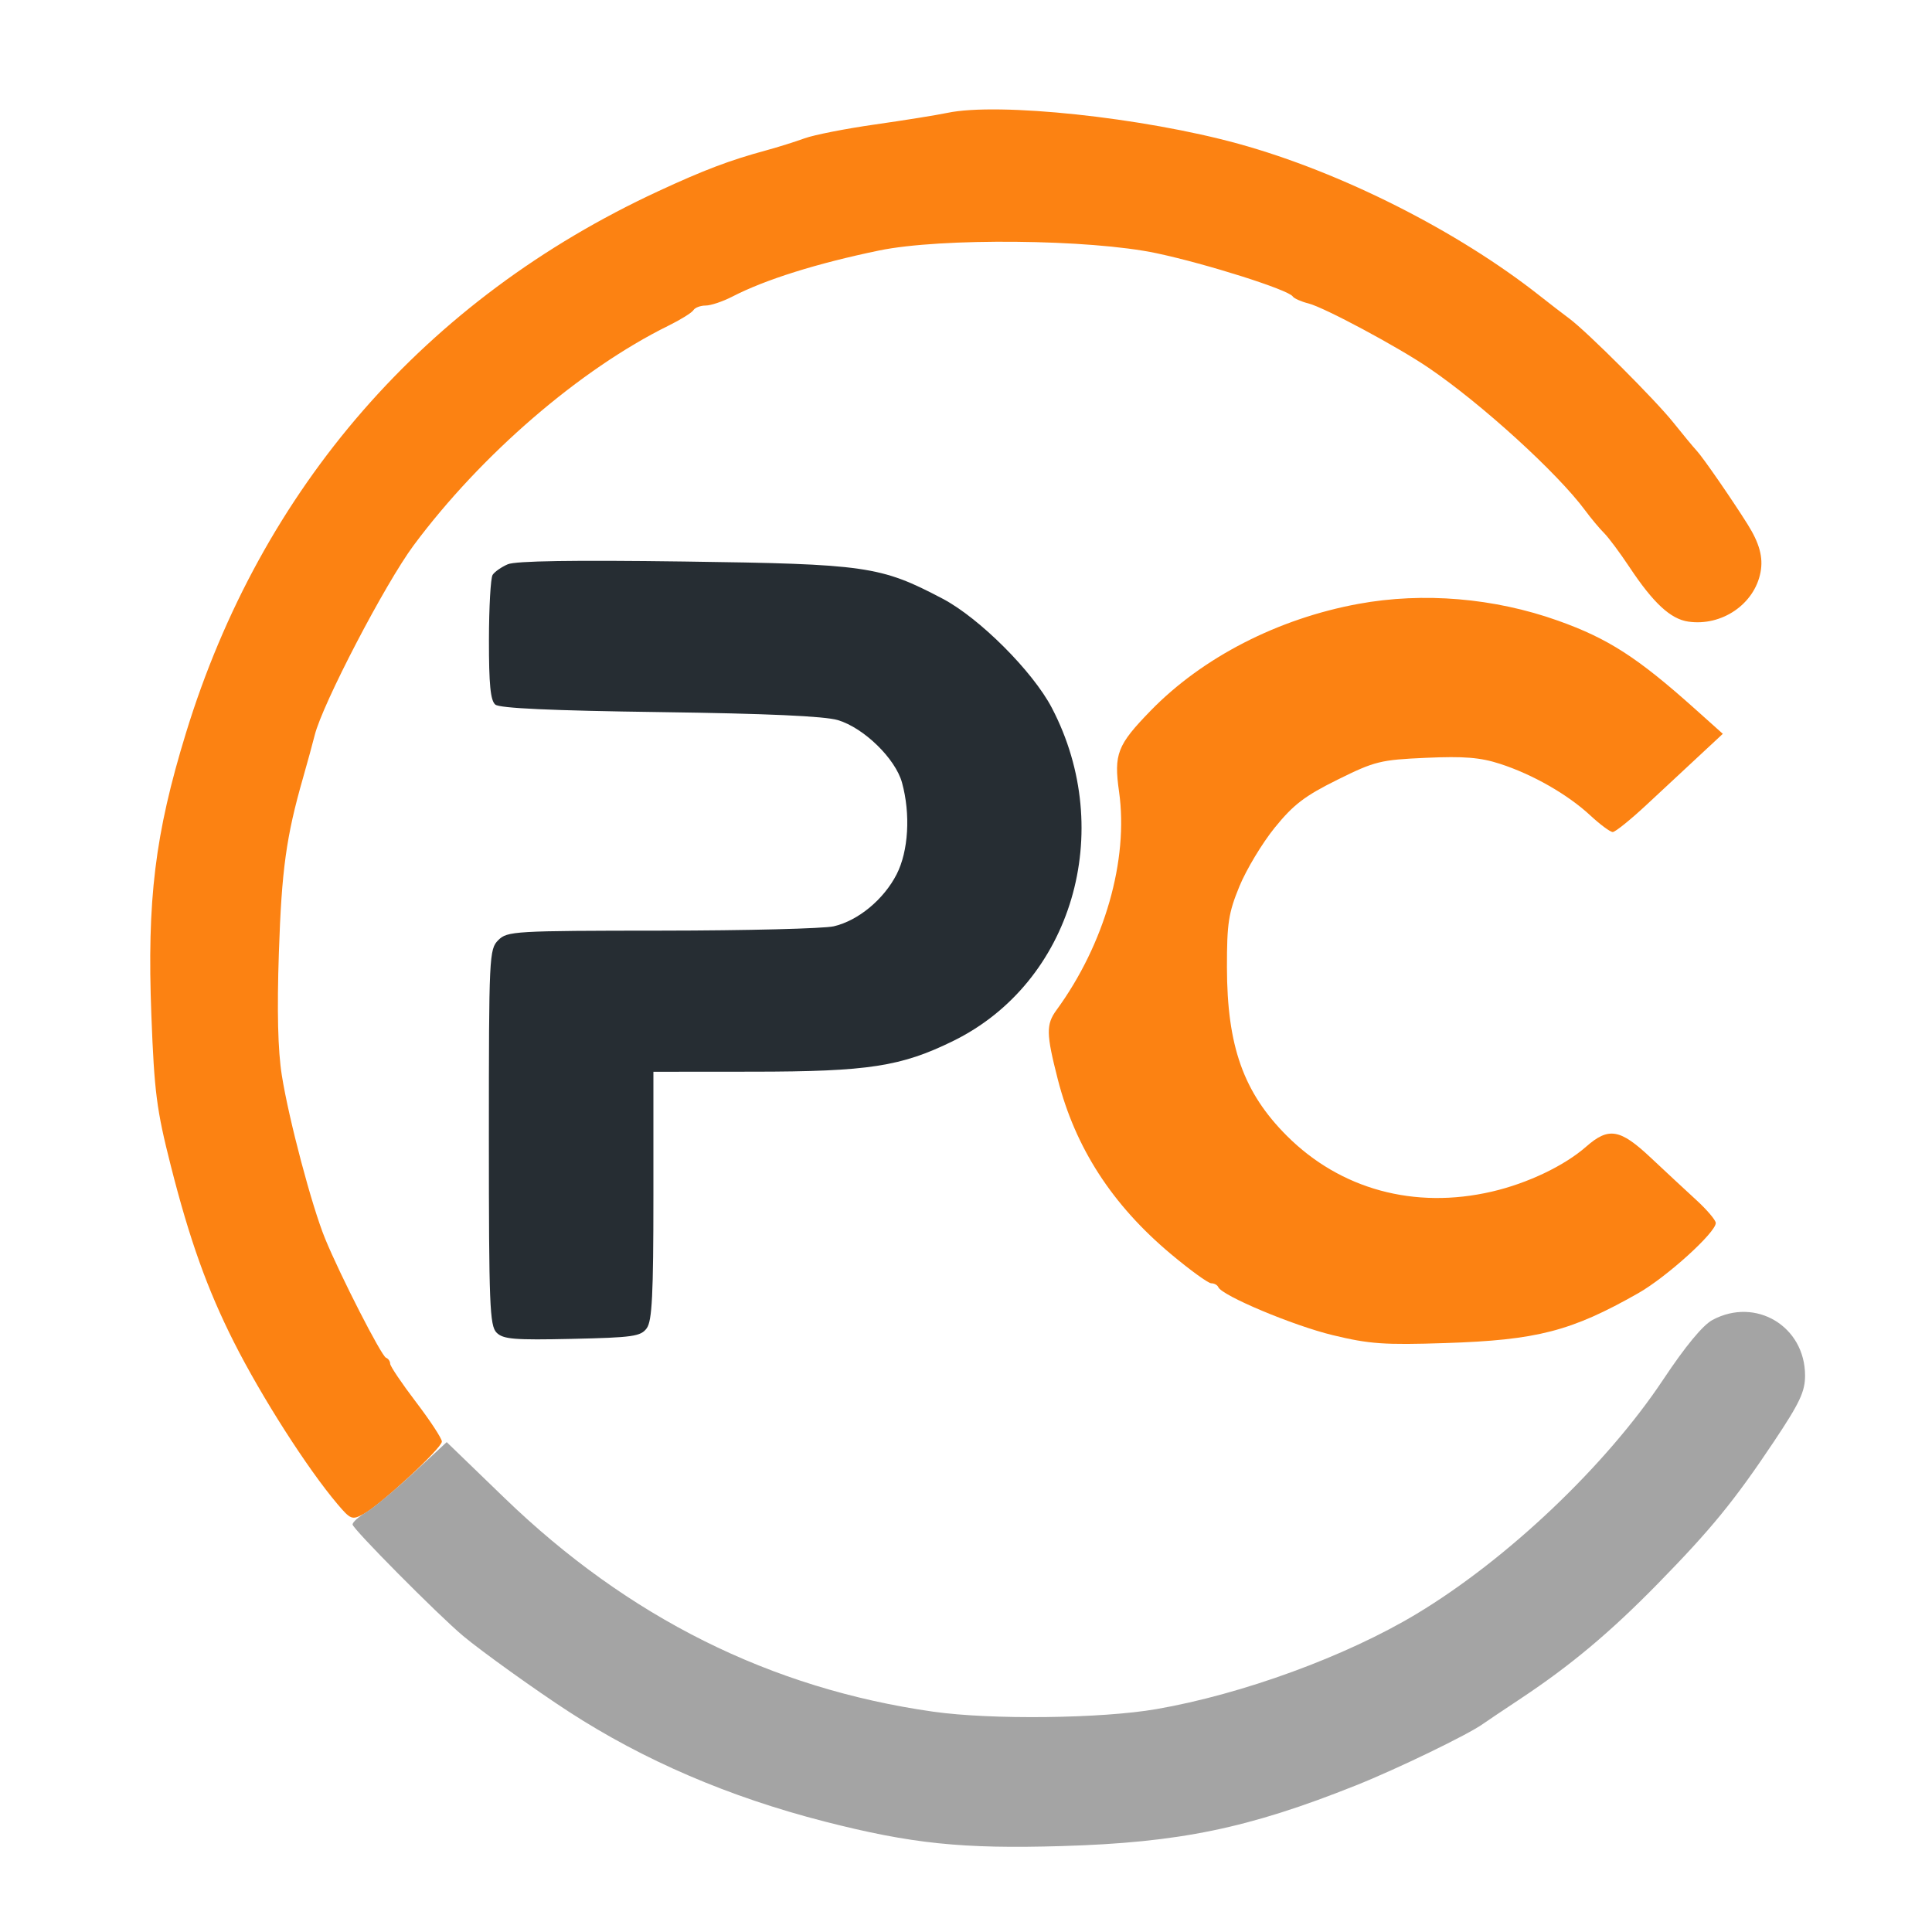
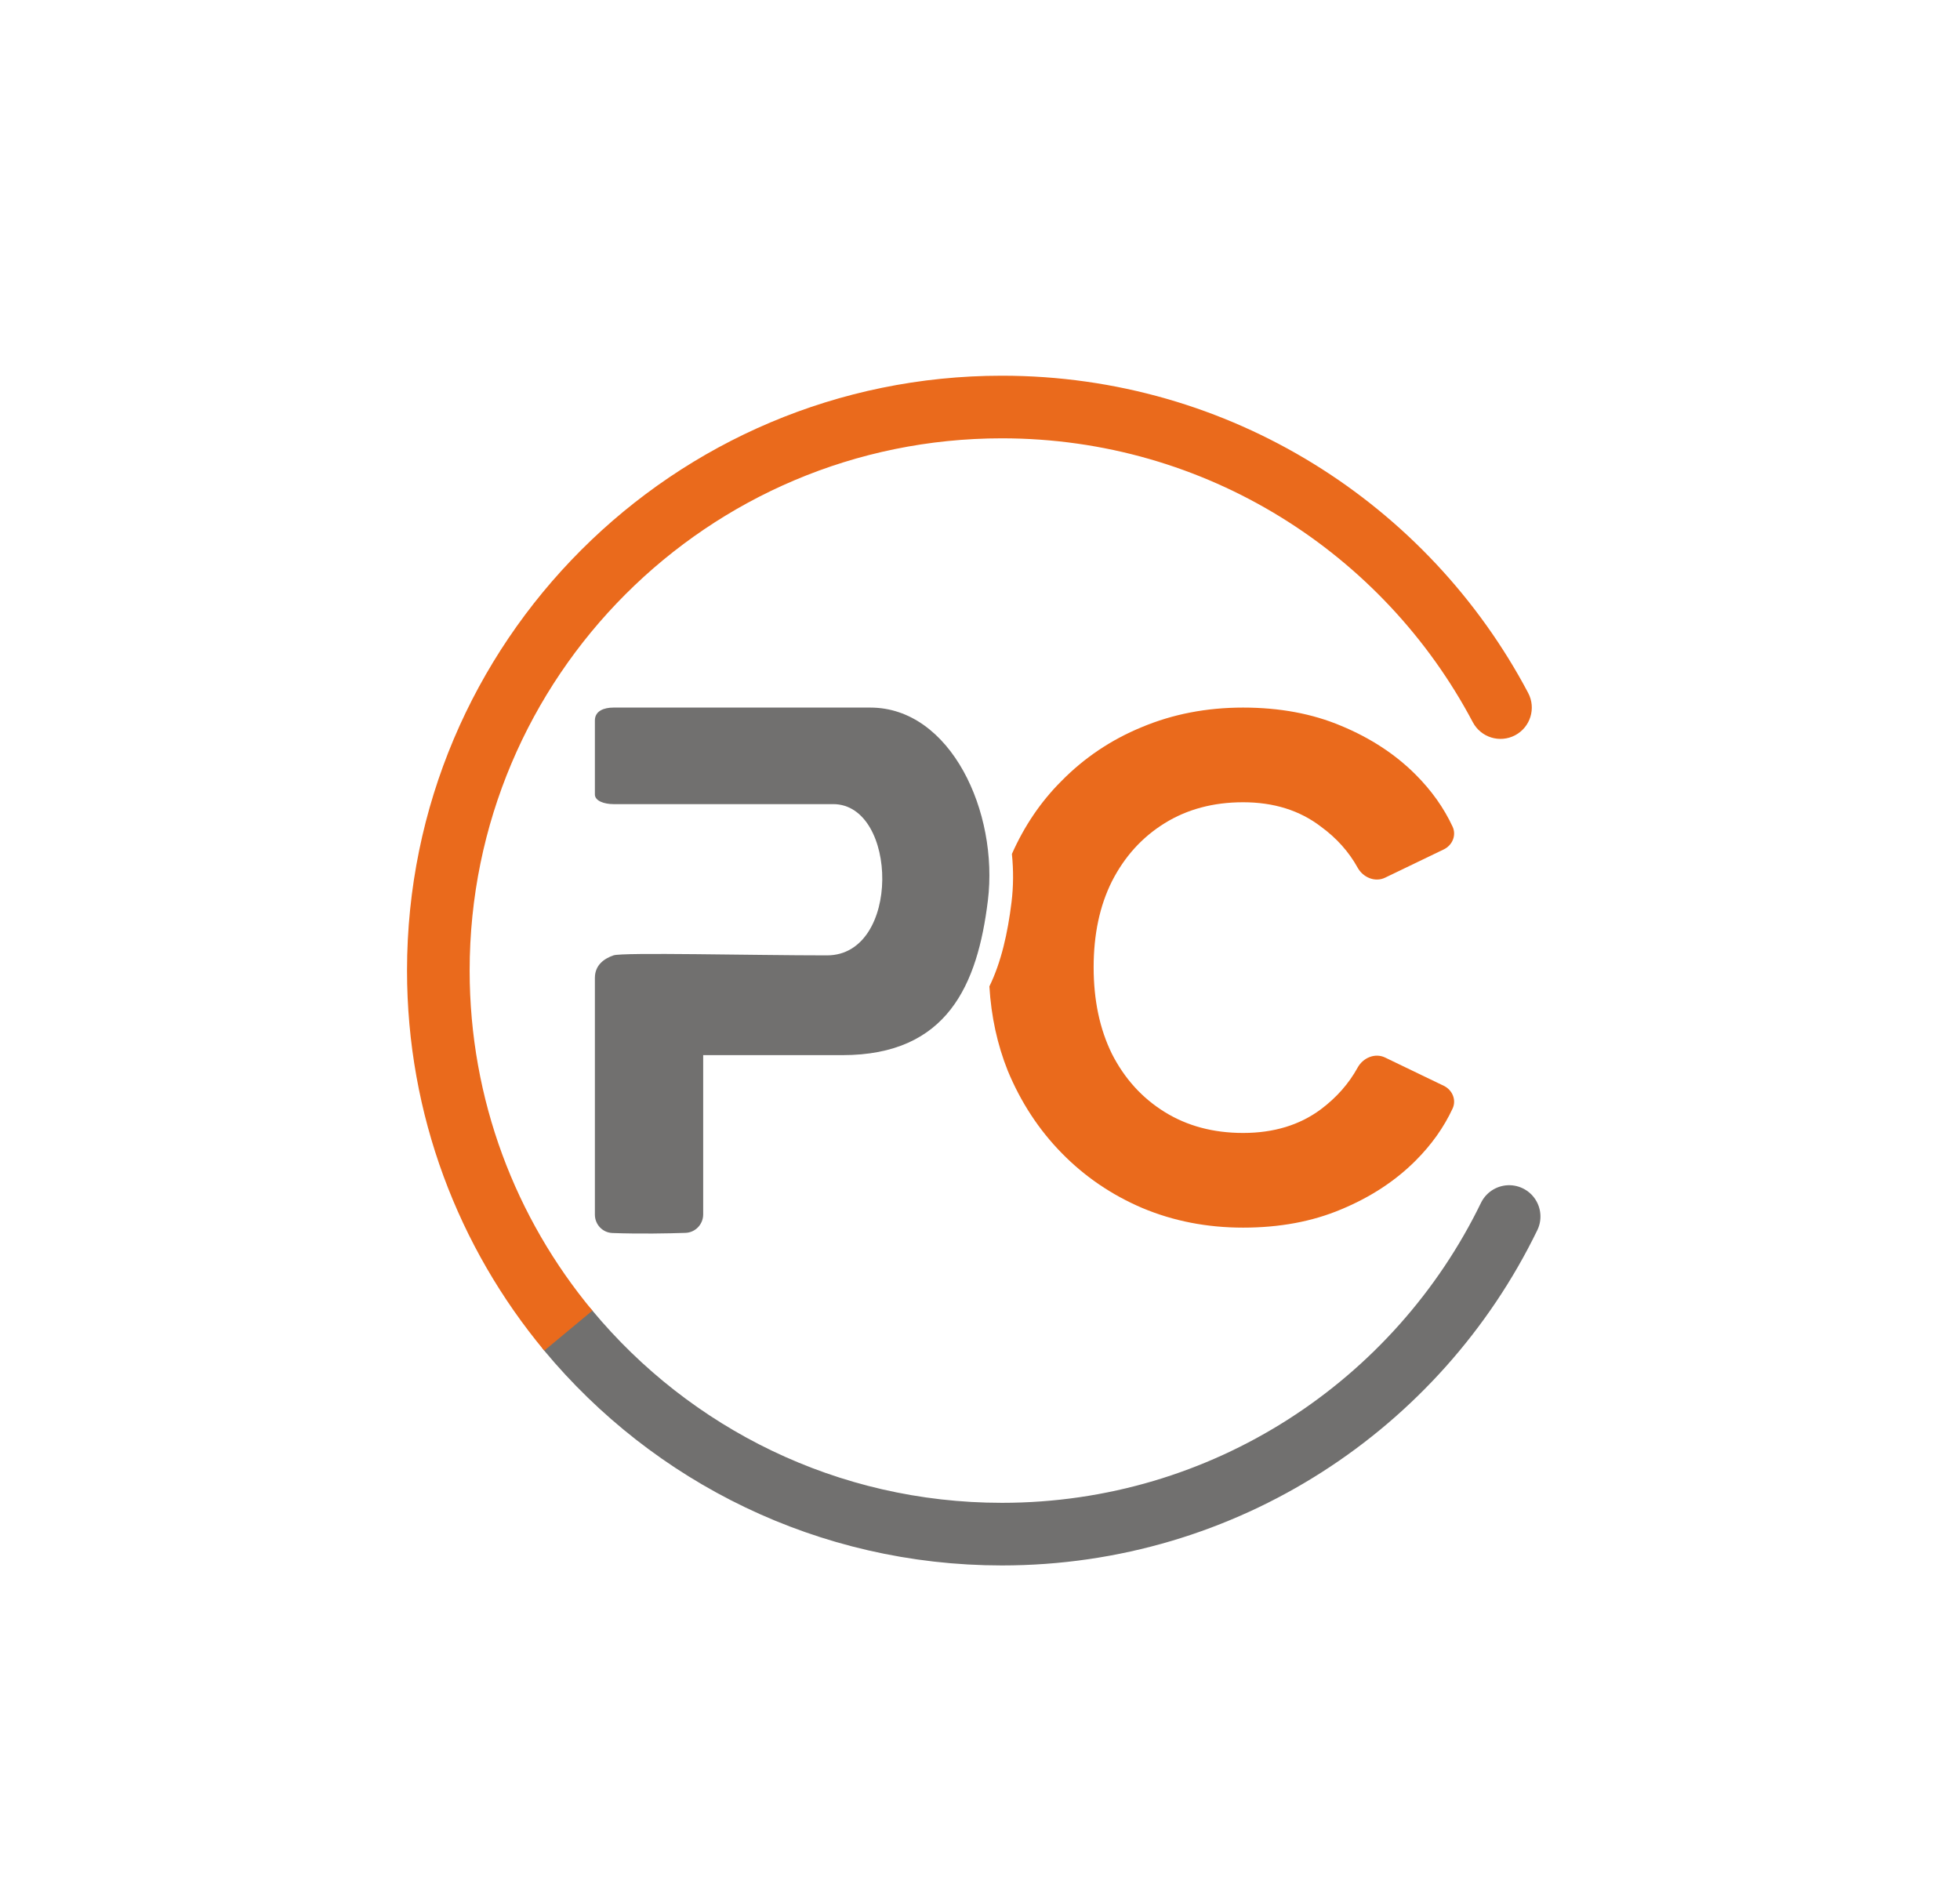
- <svg xmlns="http://www.w3.org/2000/svg" width="1000" height="1000" viewBox="0 0 411 411" role="img" aria-labelledby="title desc">
-   <g fill-rule="evenodd" clip-rule="evenodd">
-     <path fill="#FC8212" d="M201.5 24.017 C199.3 24.482 192.392 25.59 186.149 26.48 C179.905 27.369 173.155 28.696 171.149 29.429 C169.142 30.161 165.475 31.311 163 31.984 C155.223 34.098 149.797 36.152 140.025 40.682 C90.501 63.639 55.552 103.746 39.539 156 C32.958 177.474 31.258 191.382 32.202 216 C32.831 232.378 33.305 236.049 36.336 248 C40.326 263.731 44.125 274.346 49.755 285.5 C55.663 297.203 65.389 312.417 71.802 319.985 C74.582 323.264 74.905 323.389 77.316 322.099 C80.939 320.159 94 308.075 94 306.662 C94 306.015 91.525 302.237 88.5 298.267 C85.475 294.296 83 290.625 83 290.107 C83 289.59 82.601 289.017 82.114 288.833 C81.134 288.464 72.379 271.342 69.161 263.5 C66.337 256.619 61.434 238.113 59.948 228.726 C59.112 223.444 58.912 215.106 59.324 202.726 C59.912 185.037 60.882 178.004 64.457 165.5 C65.401 162.2 66.523 158.101 66.95 156.391 C68.615 149.72 81.943 124.153 88.005 116 C102.356 96.698 123.434 78.53 142.2 69.285 C144.785 68.012 147.175 66.527 147.509 65.985 C147.844 65.443 149.015 65 150.111 65 C151.207 65 153.768 64.141 155.802 63.091 C162.81 59.473 173.728 56.044 187 53.291 C200.132 50.568 231.9 50.876 246 53.864 C256.665 56.123 274.081 61.647 275.01 63.064 C275.291 63.492 276.794 64.161 278.352 64.552 C281.692 65.39 297.299 73.749 303.886 78.228 C315.194 85.916 331.317 100.6 337.219 108.585 C338.474 110.283 340.279 112.444 341.232 113.389 C342.185 114.334 344.609 117.585 346.619 120.614 C351.705 128.276 355.372 131.681 359.133 132.233 C366.279 133.282 373.25 128.517 374.527 121.71 C375.117 118.563 374.302 115.566 371.752 111.506 C368.439 106.23 362.341 97.406 361 95.947 C360.175 95.049 357.925 92.334 356 89.915 C352.196 85.135 337.618 70.563 333.842 67.766 C332.554 66.812 329.7 64.612 327.5 62.877 C310.025 49.094 285.233 36.591 263.5 30.599 C243.159 24.99 212.362 21.721 201.5 24.017 Z M289 128.461 C271.848 131.605 255.775 139.87 244.749 151.215 C237.667 158.502 236.926 160.41 238.061 168.427 C240.118 182.951 234.987 200.856 224.75 214.873 C222.514 217.935 222.55 219.92 225.017 229.568 C228.753 244.174 236.58 256.284 249.044 266.739 C253.145 270.179 257.025 272.995 257.667 272.997 C258.308 272.999 258.983 273.363 259.167 273.808 C259.915 275.62 275.089 281.993 283.5 284.027 C291.34 285.923 294.433 286.14 307.5 285.714 C326.988 285.079 334.247 283.201 348.5 275.111 C354.527 271.689 365 262.207 365 260.171 C365 259.571 363.139 257.375 360.865 255.29 C358.59 253.206 354.214 249.137 351.139 246.25 C344.637 240.142 342.211 239.73 337.441 243.918 C332.782 248.008 324.985 251.728 317.366 253.495 C300.908 257.312 285.152 253.021 273.748 241.618 C264.535 232.405 261.03 222.54 261.012 205.77 C261.002 196.422 261.343 194.204 263.664 188.553 C265.129 184.985 268.509 179.37 271.174 176.076 C275.14 171.175 277.563 169.322 284.512 165.879 C292.478 161.932 293.643 161.643 303.367 161.211 C311.465 160.851 314.908 161.131 319.115 162.496 C326.052 164.744 333.501 169.003 338.306 173.465 C340.399 175.409 342.548 177 343.082 177 C343.616 177 346.831 174.412 350.227 171.25 C353.623 168.088 358.674 163.387 361.451 160.804 L366.5 156.107 L360.575 150.804 C348.347 139.857 342.095 135.83 331.433 132.034 C317.865 127.202 302.792 125.933 289 128.461 Z" />
-     <path fill="#A4A4A4" d="M364.311 280.792 C362.244 281.899 358.548 286.368 353.811 293.491 C341.639 311.789 320.665 331.707 301.304 343.353 C286.343 352.351 264.321 360.408 246 363.584 C234.306 365.612 210.821 365.88 198.5 364.127 C163.914 359.206 133.668 344.122 107.299 318.643 L95.028 306.787 L87.846 313.436 C83.896 317.093 79.39 320.838 77.832 321.758 C76.275 322.678 75 323.826 75 324.308 C75 325.209 93.167 343.524 98.511 348.01 C102.389 351.266 114.006 359.594 121 364.132 C137.001 374.516 155.121 382.295 175.436 387.502 C193.864 392.225 204.697 393.347 225.842 392.723 C250.887 391.984 265.545 388.959 288.5 379.793 C297.22 376.311 312.376 368.975 315.457 366.745 C316.031 366.33 319.65 363.9 323.5 361.346 C334.145 354.285 342.568 347.226 352.689 336.887 C364.049 325.282 368.968 319.259 377.405 306.62 C382.871 298.431 383.999 296.035 383.996 292.62 C383.987 282.152 373.517 275.861 364.311 280.792 Z" />
-     <path fill="#262D33" d="M108.028 120.037 C106.669 120.622 105.213 121.64 104.794 122.3 C104.374 122.96 104.024 129.182 104.015 136.128 C104.004 145.618 104.341 149.038 105.371 149.893 C106.31 150.672 117.343 151.174 140.411 151.487 C163.223 151.797 175.427 152.347 178.255 153.195 C183.79 154.853 190.485 161.386 191.89 166.5 C193.727 173.186 193.266 181.055 190.75 185.98 C188.01 191.343 182.566 195.849 177.369 197.055 C175.241 197.548 158.762 197.963 140.75 197.976 C109.35 197.999 107.918 198.082 106 200 C104.067 201.933 104 203.333 104 241.929 C104 277.63 104.174 282.031 105.643 283.5 C107.047 284.904 109.381 285.096 121.726 284.821 C134.653 284.534 136.314 284.297 137.583 282.559 C138.721 281 139 275.432 139 254.309 L139 228 L160.25 227.983 C184.742 227.963 191.714 226.889 202.814 221.427 C228.033 209.017 237.524 176.914 223.759 150.581 C219.698 142.813 208.339 131.466 200.5 127.348 C187.3 120.413 184.305 119.982 145.534 119.453 C121.989 119.132 109.689 119.323 108.028 120.037 Z" />
-   </g>
+ <svg xmlns="http://www.w3.org/2000/svg" width="313" height="303" viewBox="0 0 313 303" fill="none">
+   <path d="M109.459 196.889C106.672 196.982 102.208 197.072 97.808 196.912C96.227 196.854 95 195.556 95 193.975V156.171C95 154.115 96.482 153.087 97.965 152.573C99.447 152.059 120.201 152.573 132.06 152.573C143.92 152.573 143.426 128.418 133.049 128.418H97.965C96.482 128.418 95 127.904 95 126.876V115.056C95 113.514 96.482 113 97.965 113H138.978C151.826 113 159.494 129.697 157.756 143.836C156.112 157.21 151.332 168.505 134.531 168.505H112.295V193.931C112.295 195.524 111.051 196.836 109.459 196.889Z" fill="#71706F" />
+   <path d="M198.517 113C204.348 113 209.568 113.972 214.176 115.916C218.856 117.86 222.817 120.452 226.057 123.692C228.608 126.244 230.579 129.019 231.97 132.018C232.61 133.398 231.934 134.99 230.562 135.65L221.191 140.165C219.581 140.941 217.67 140.129 216.805 138.564C215.397 136.02 213.441 133.834 210.937 132.008C207.553 129.416 203.412 128.12 198.517 128.12C193.765 128.12 189.588 129.236 185.988 131.468C182.388 133.7 179.58 136.796 177.564 140.756C175.62 144.644 174.648 149.216 174.648 154.472C174.648 159.728 175.62 164.336 177.564 168.296C179.58 172.256 182.388 175.352 185.988 177.584C189.588 179.816 193.765 180.932 198.517 180.932C203.412 180.932 207.553 179.672 210.937 177.152C213.443 175.272 215.4 173.051 216.809 170.489C217.67 168.923 219.581 168.111 221.191 168.887L230.562 173.401C231.934 174.062 232.61 175.654 231.97 177.035C230.579 180.033 228.608 182.809 226.057 185.36C222.817 188.6 218.856 191.192 214.176 193.136C209.568 195.08 204.348 196.052 198.517 196.052C192.757 196.052 187.392 195.008 182.424 192.92C177.528 190.832 173.244 187.916 169.572 184.172C165.9 180.428 163.021 176.036 160.933 170.996C159.265 166.827 158.288 162.337 158 157.526C159.9 153.626 160.932 148.984 161.537 144.059C161.846 141.543 161.856 138.947 161.594 136.378C163.554 131.955 166.176 128.06 169.464 124.772C173.136 121.028 177.42 118.148 182.316 116.132C187.284 114.044 192.685 113 198.517 113Z" fill="#EA6A1C" />
+   <path d="M90.76 212.5C107.269 232.357 132.158 245 160 245C195.624 245 226.414 224.303 241 194.277" stroke="#71706F" stroke-width="10" stroke-linecap="round" />
+   <path d="M235.199 115.337C236.49 117.778 239.515 118.711 241.956 117.42C244.397 116.13 245.33 113.105 244.04 110.663L239.619 113L235.199 115.337ZM160 65V70C192.611 70 220.941 88.363 235.199 115.337L239.619 113L244.04 110.663C228.118 80.543 196.462 60 160 60V65ZM90.76 212.5L94.605 209.304C82.36 194.575 75 175.653 75 155H70H65C65 178.074 73.233 199.238 86.915 215.696L90.76 212.5ZM70 155H75C75 108.056 113.056 70 160 70V65V60C107.533 60 65 102.533 65 155H70Z" fill="#EA6A1C" />
</svg>
